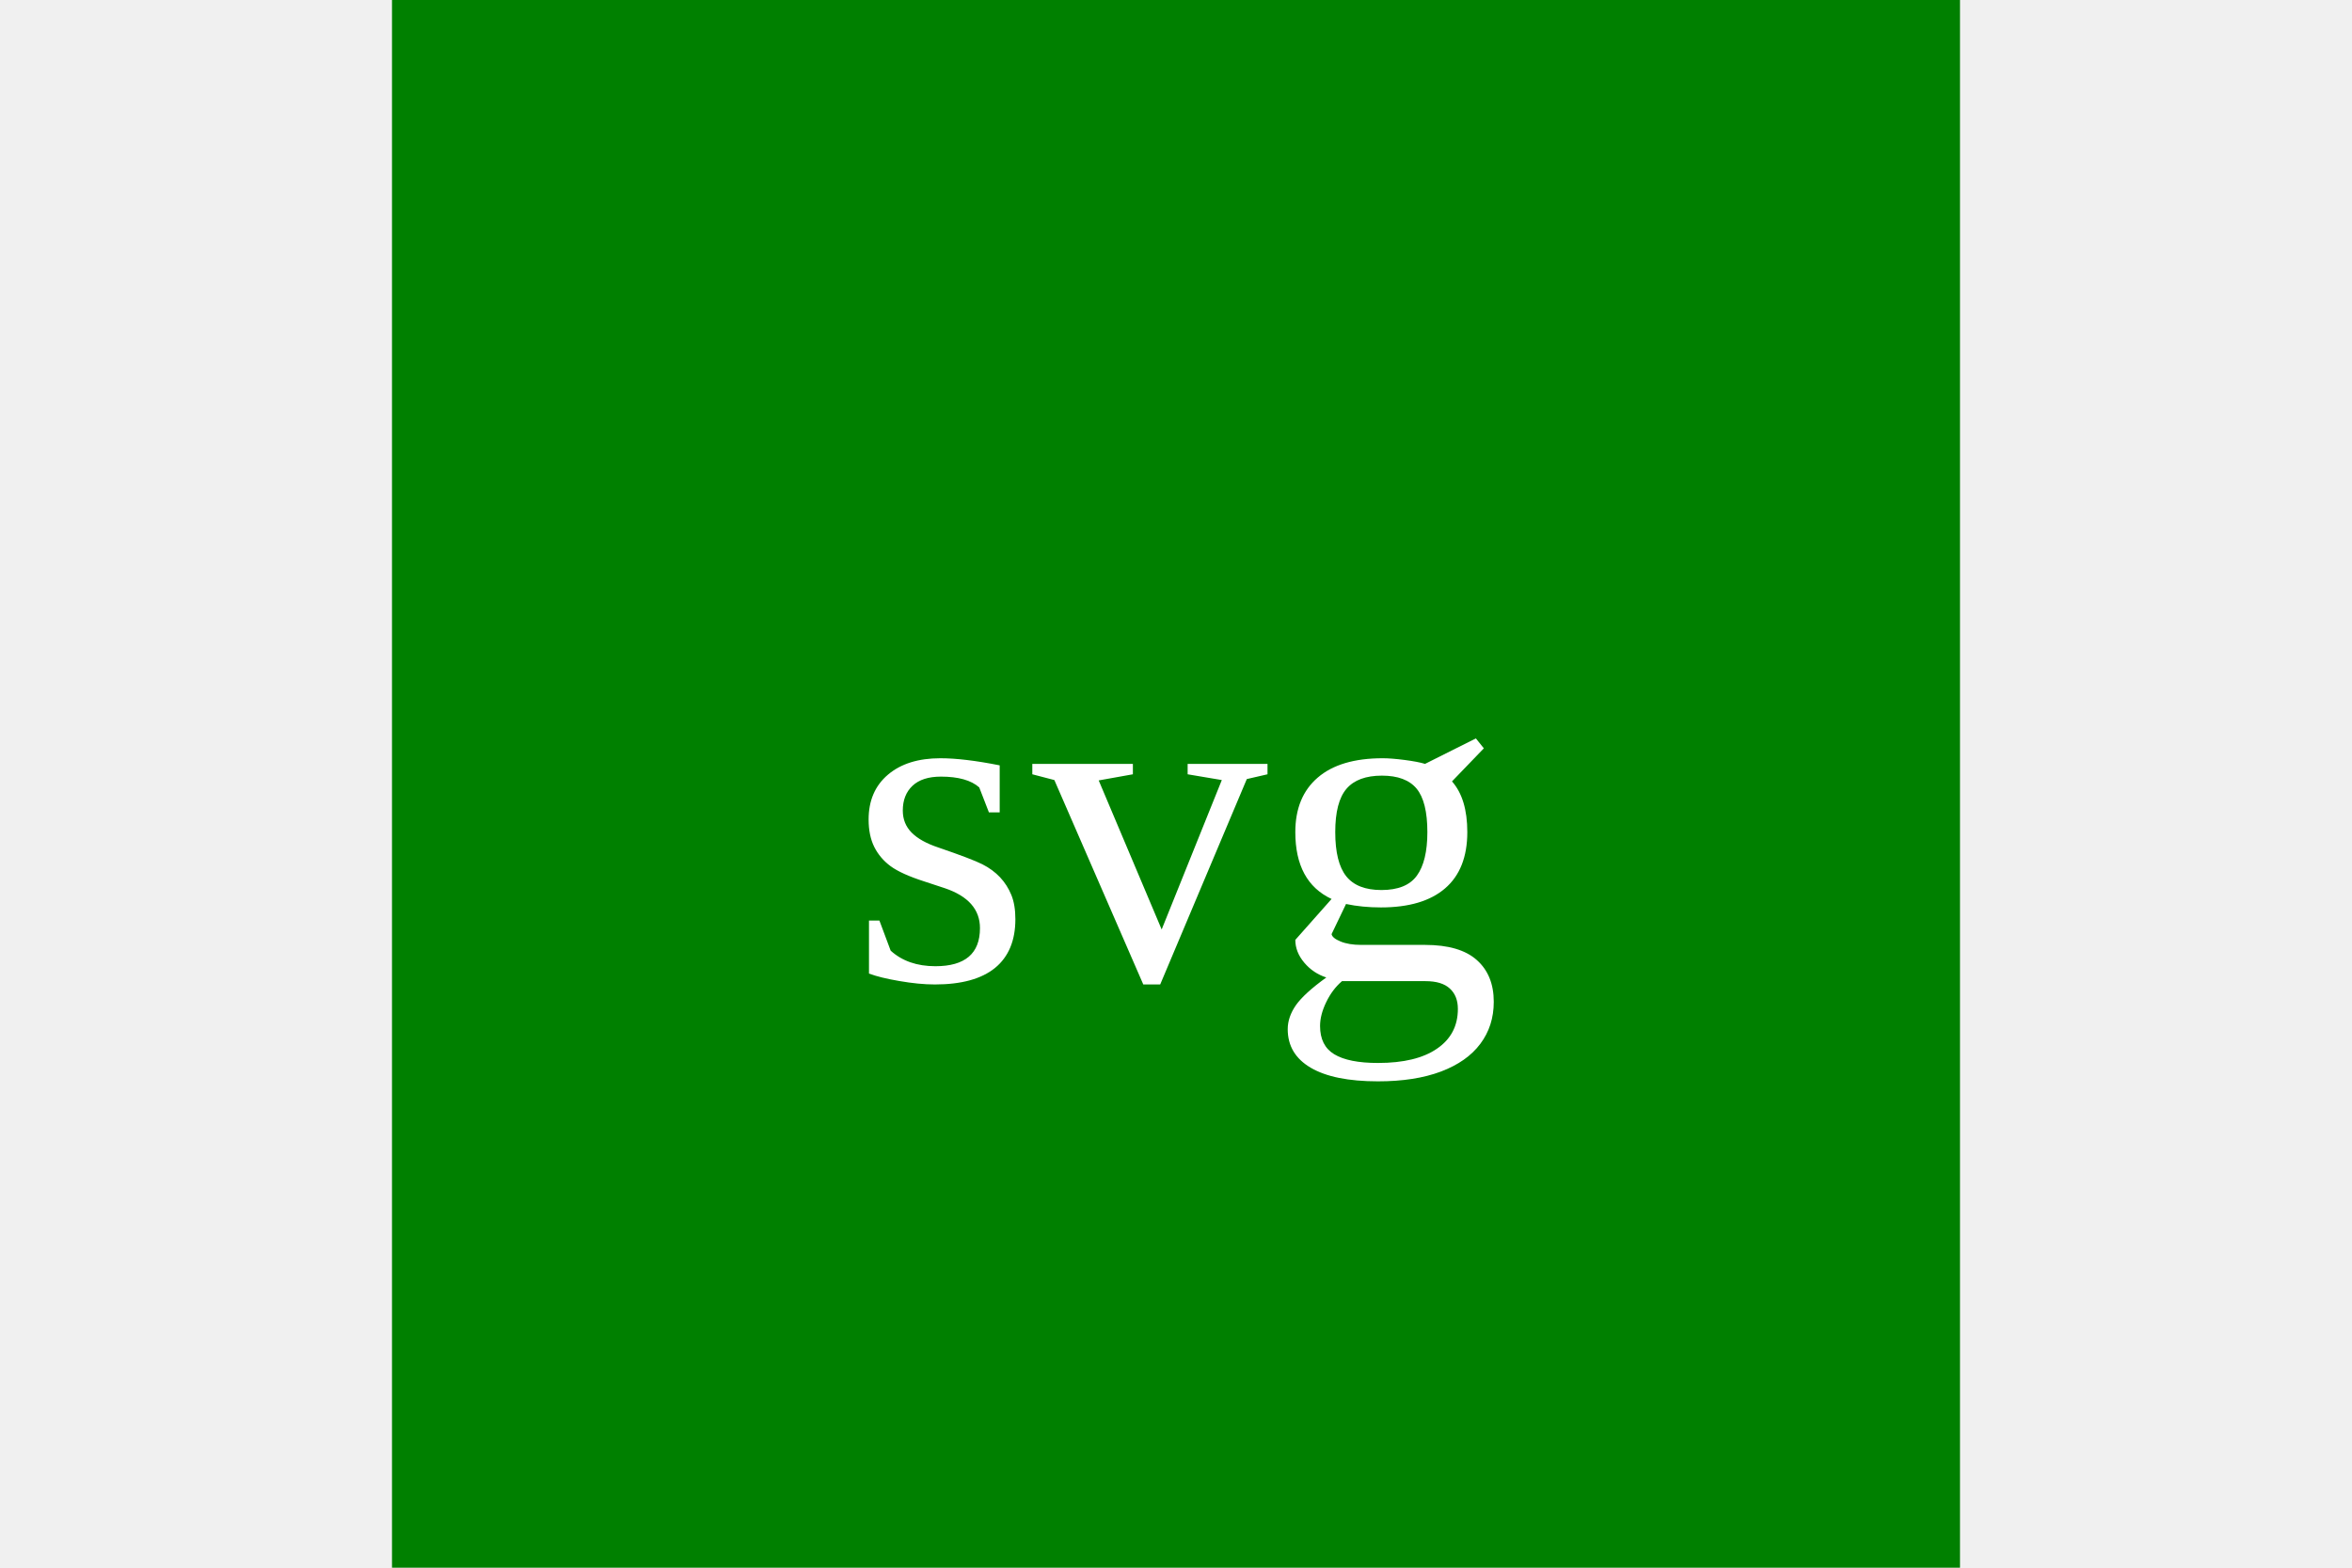
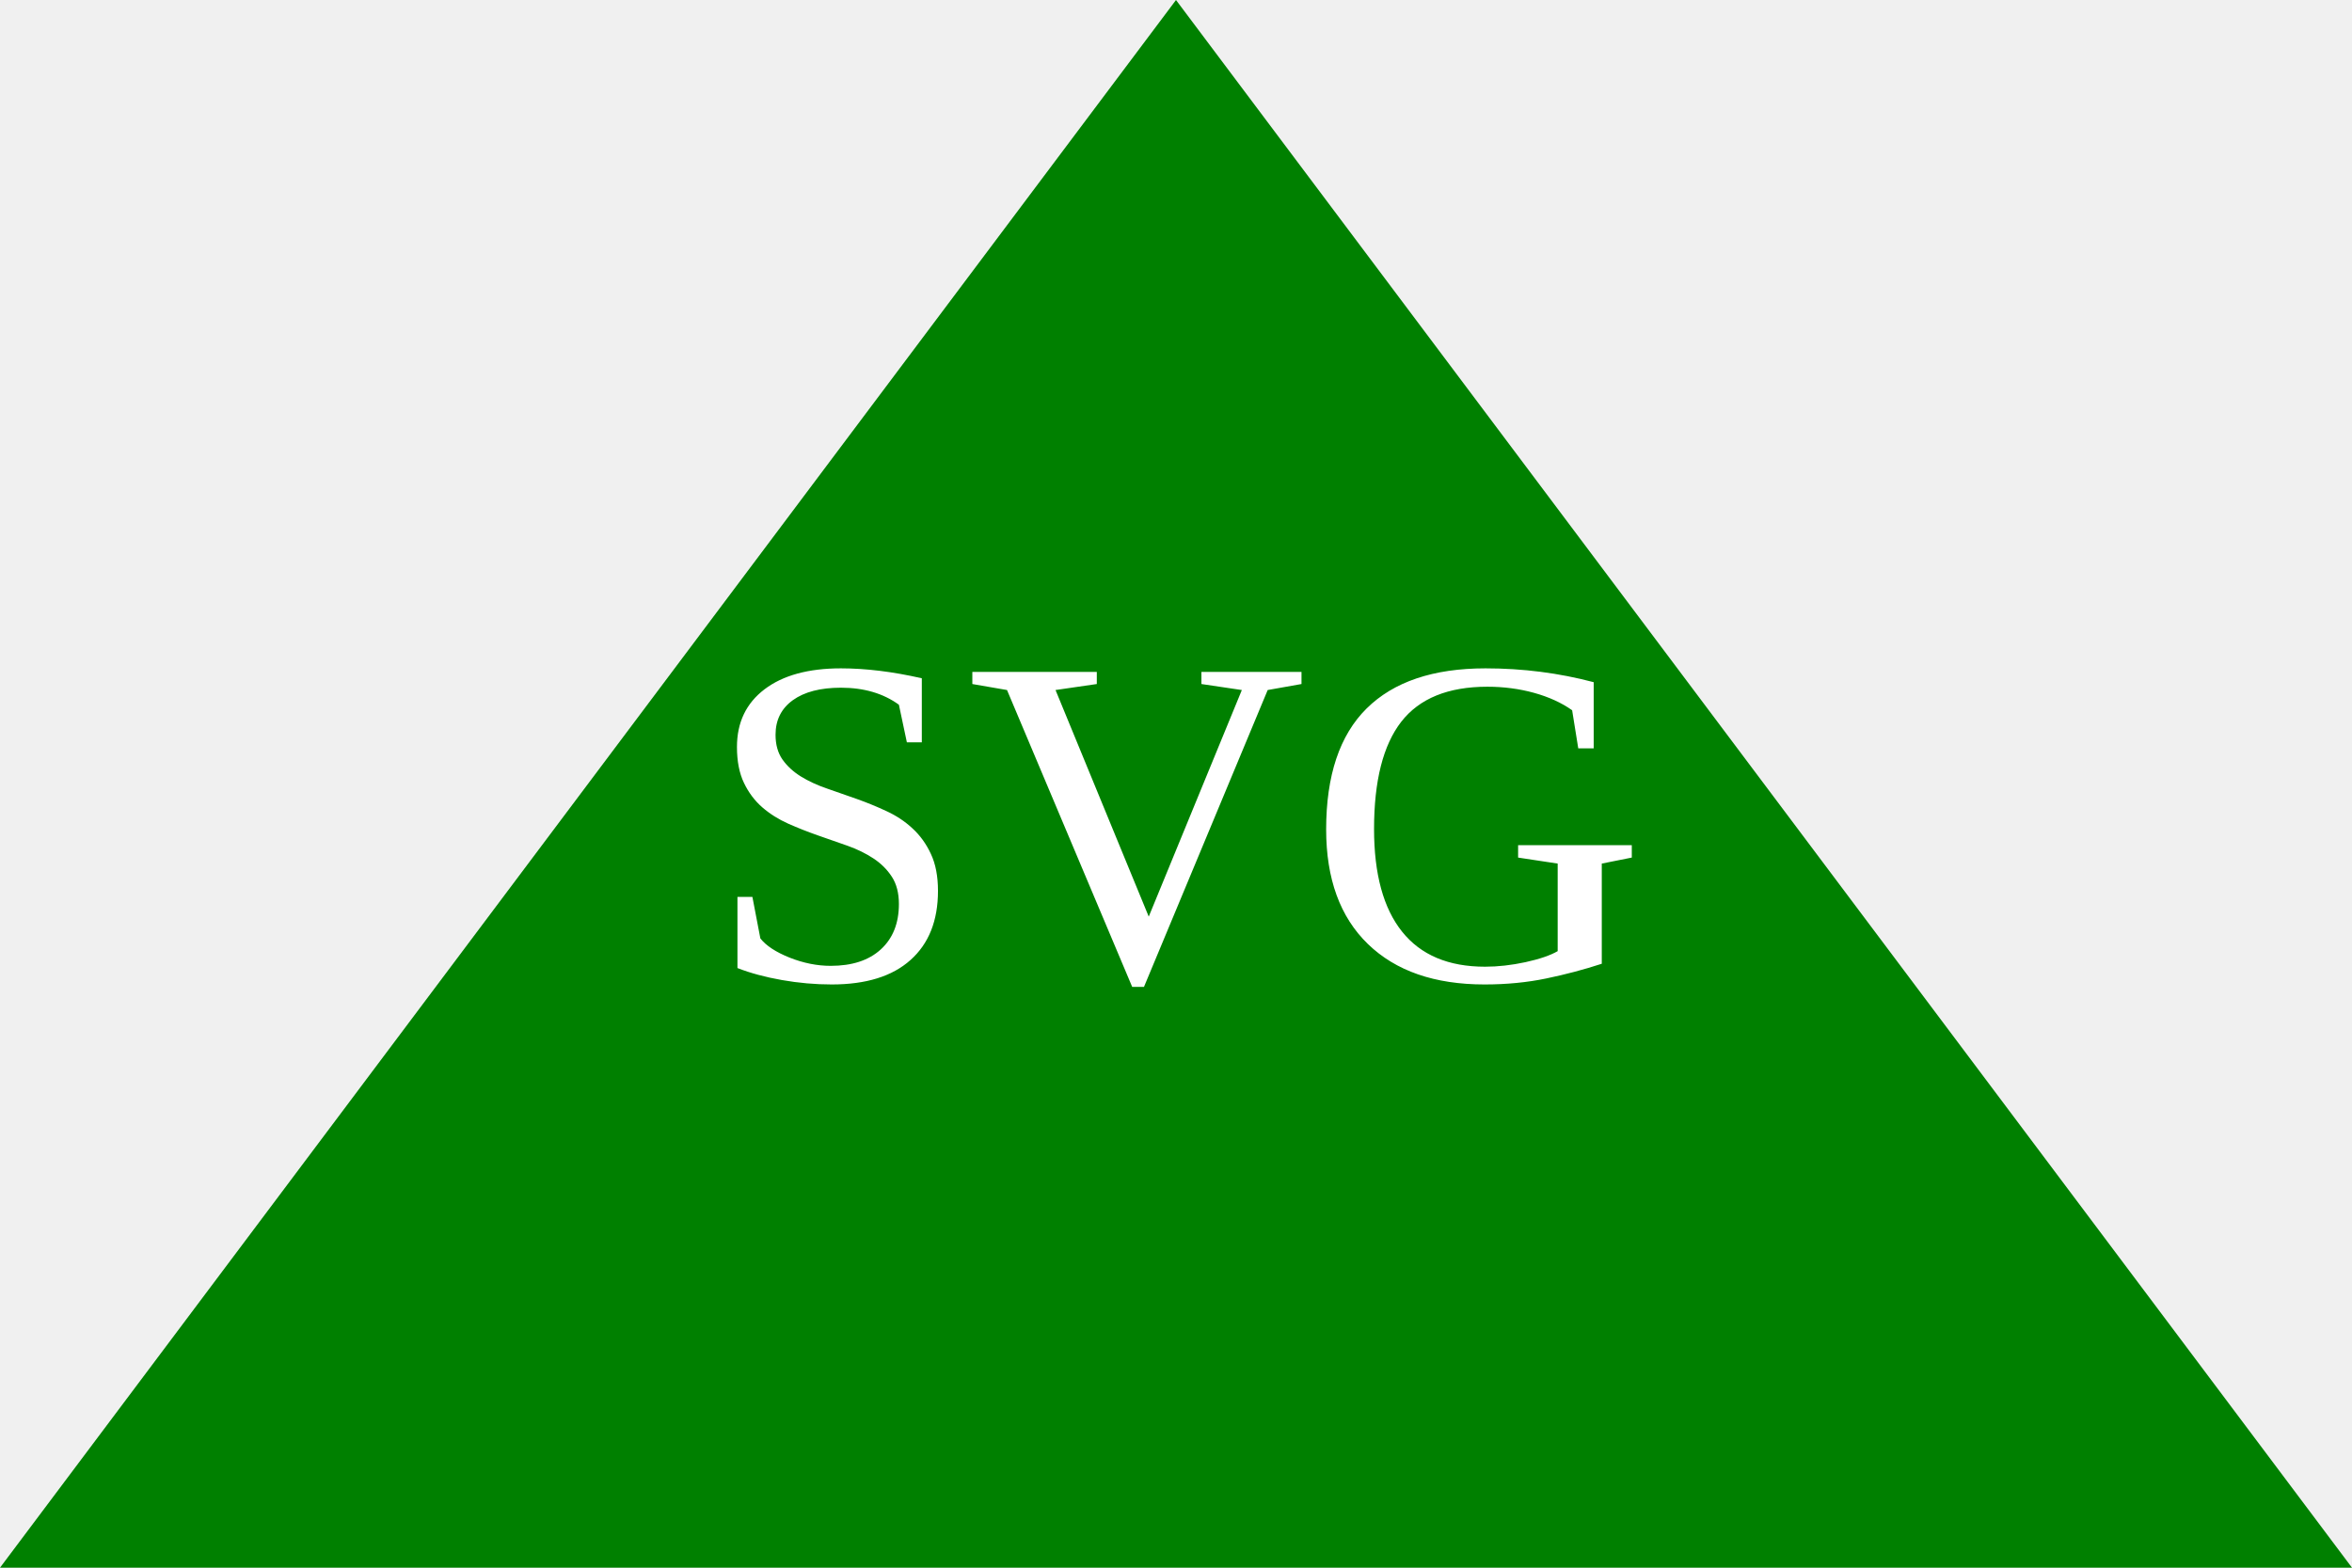
<svg xmlns="http://www.w3.org/2000/svg" version="1.1" width="300" height="200">
-   <rect x="50" height="200" width="200" fill="green" />
-   <text x="150" y="125" font-size="60" text-anchor="middle" fill="white">svg</text>
+   <polygon height="100%" width="100%" points="0,200 300,200 150,0" fill="green" />
+   <text x="150" y="125" font-size="60" text-anchor="middle" fill="white">SVG</text>
</svg>
